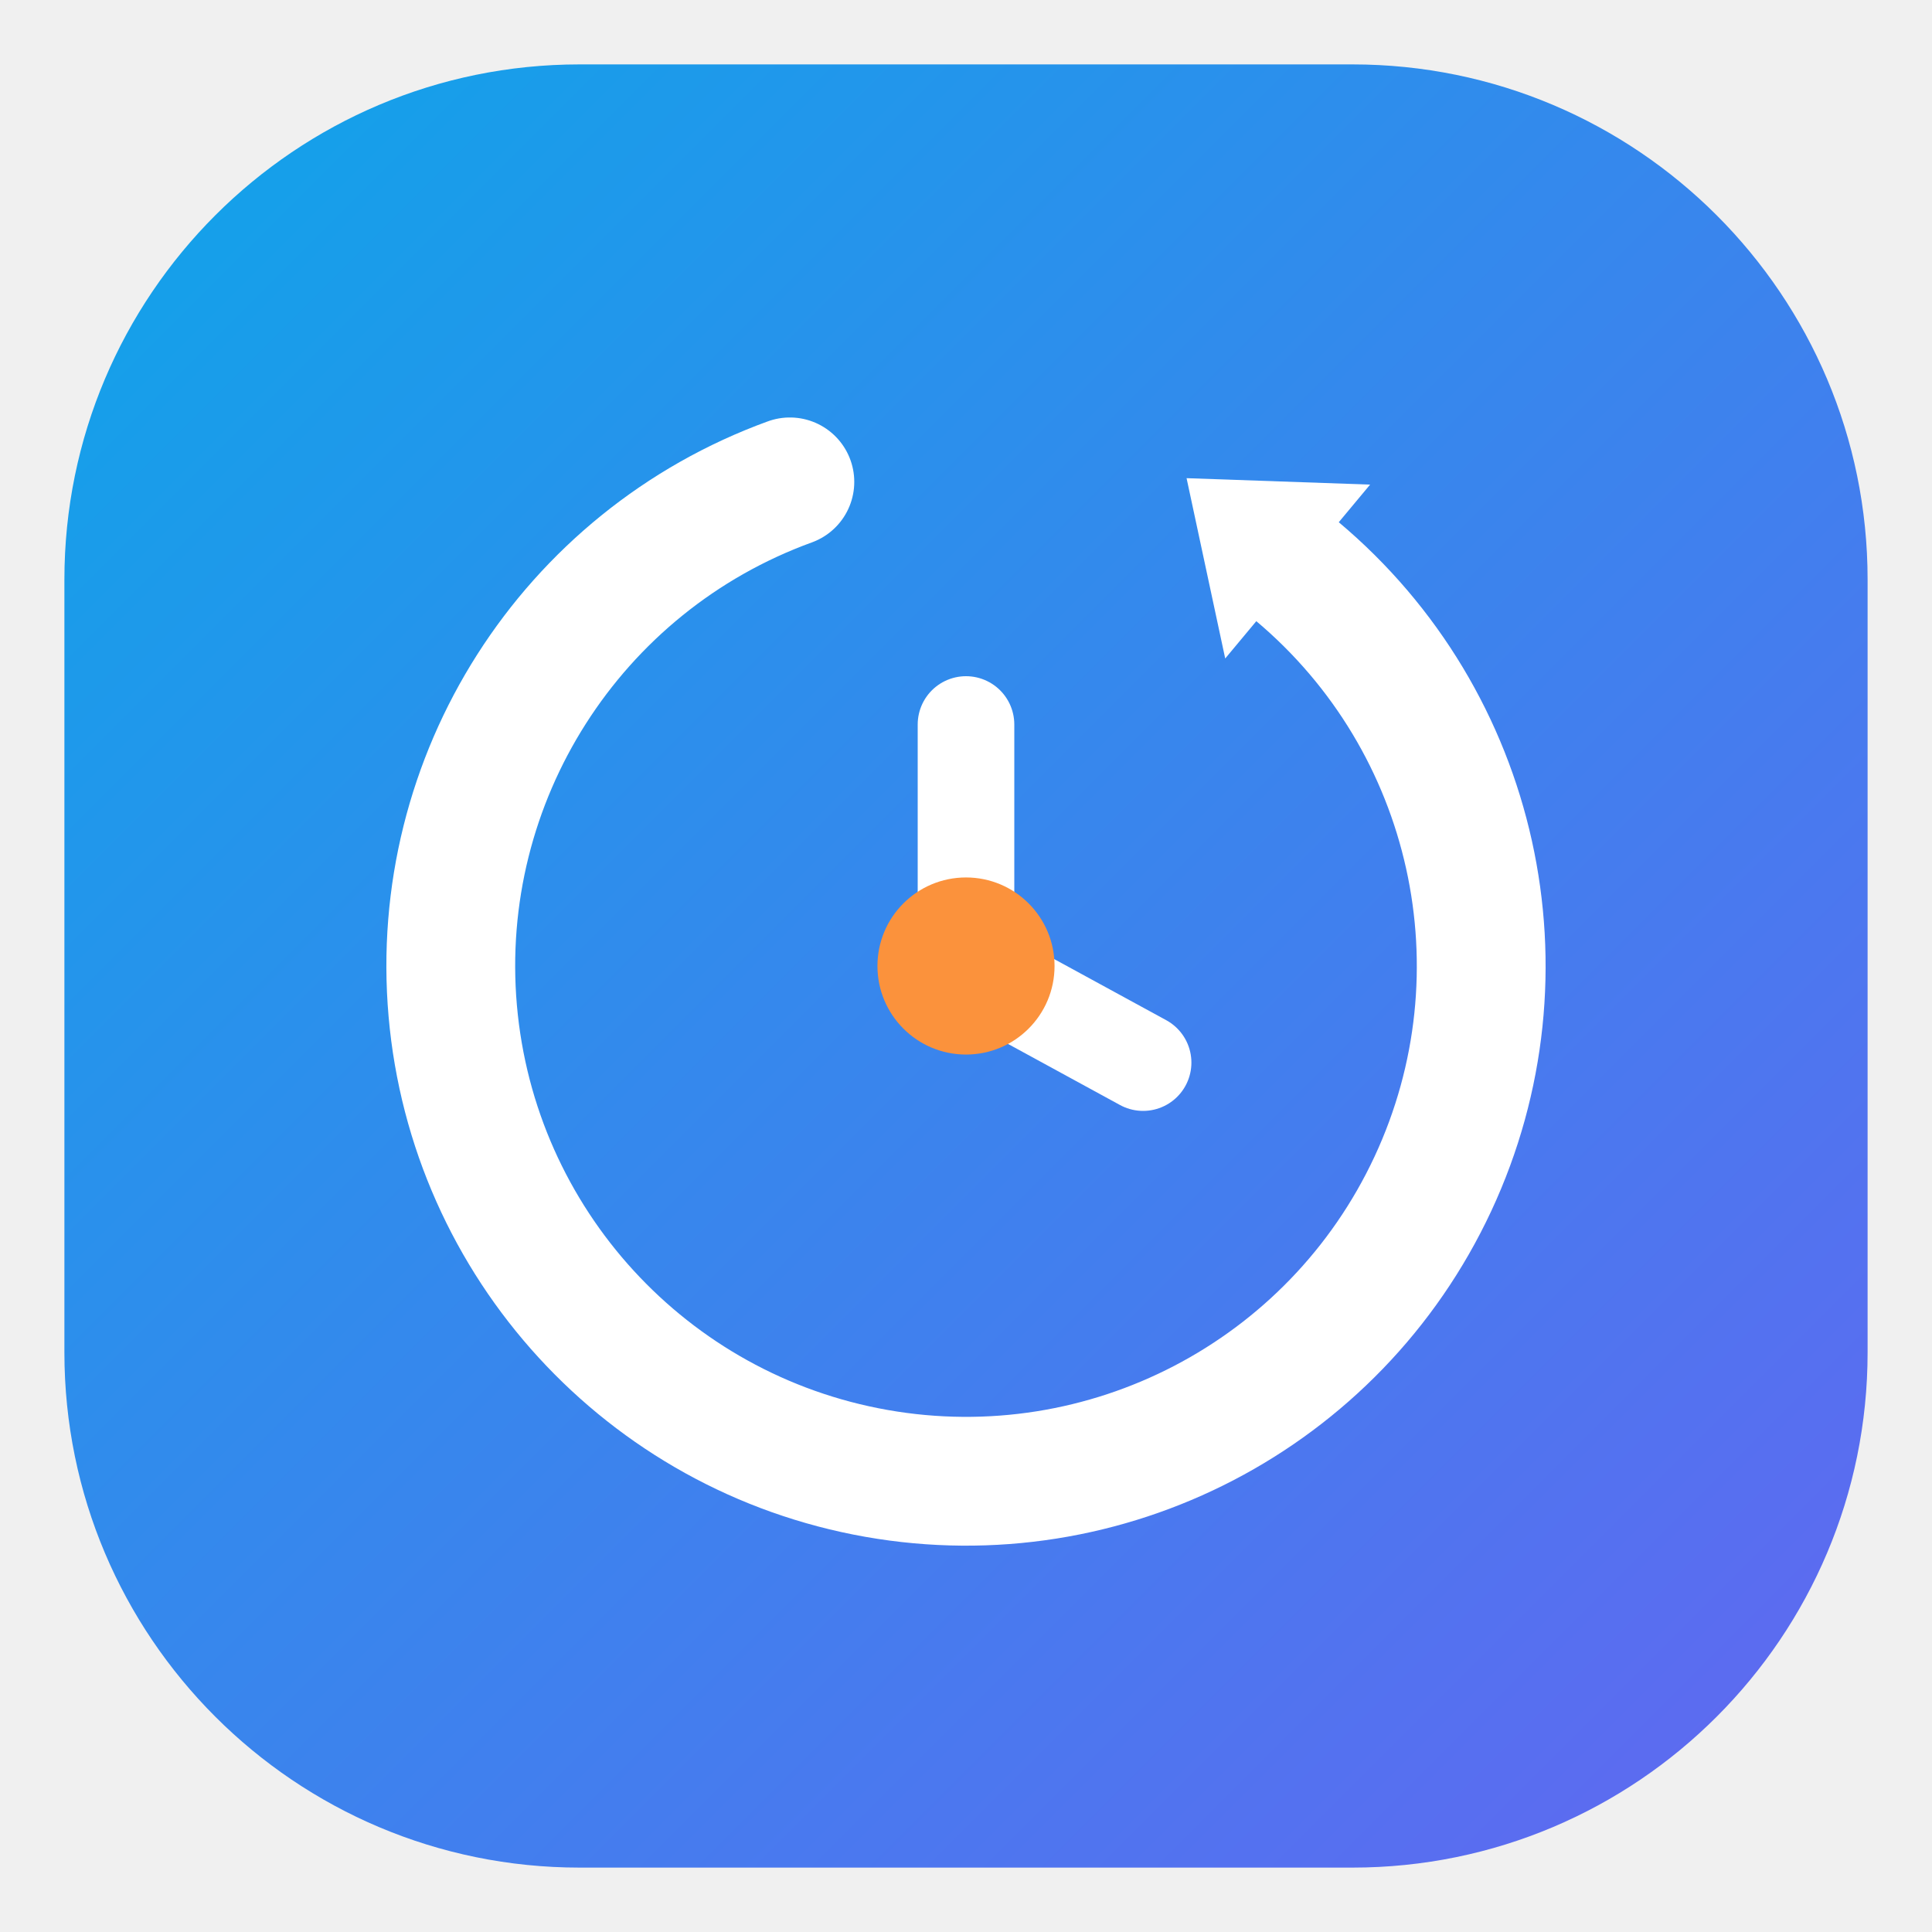
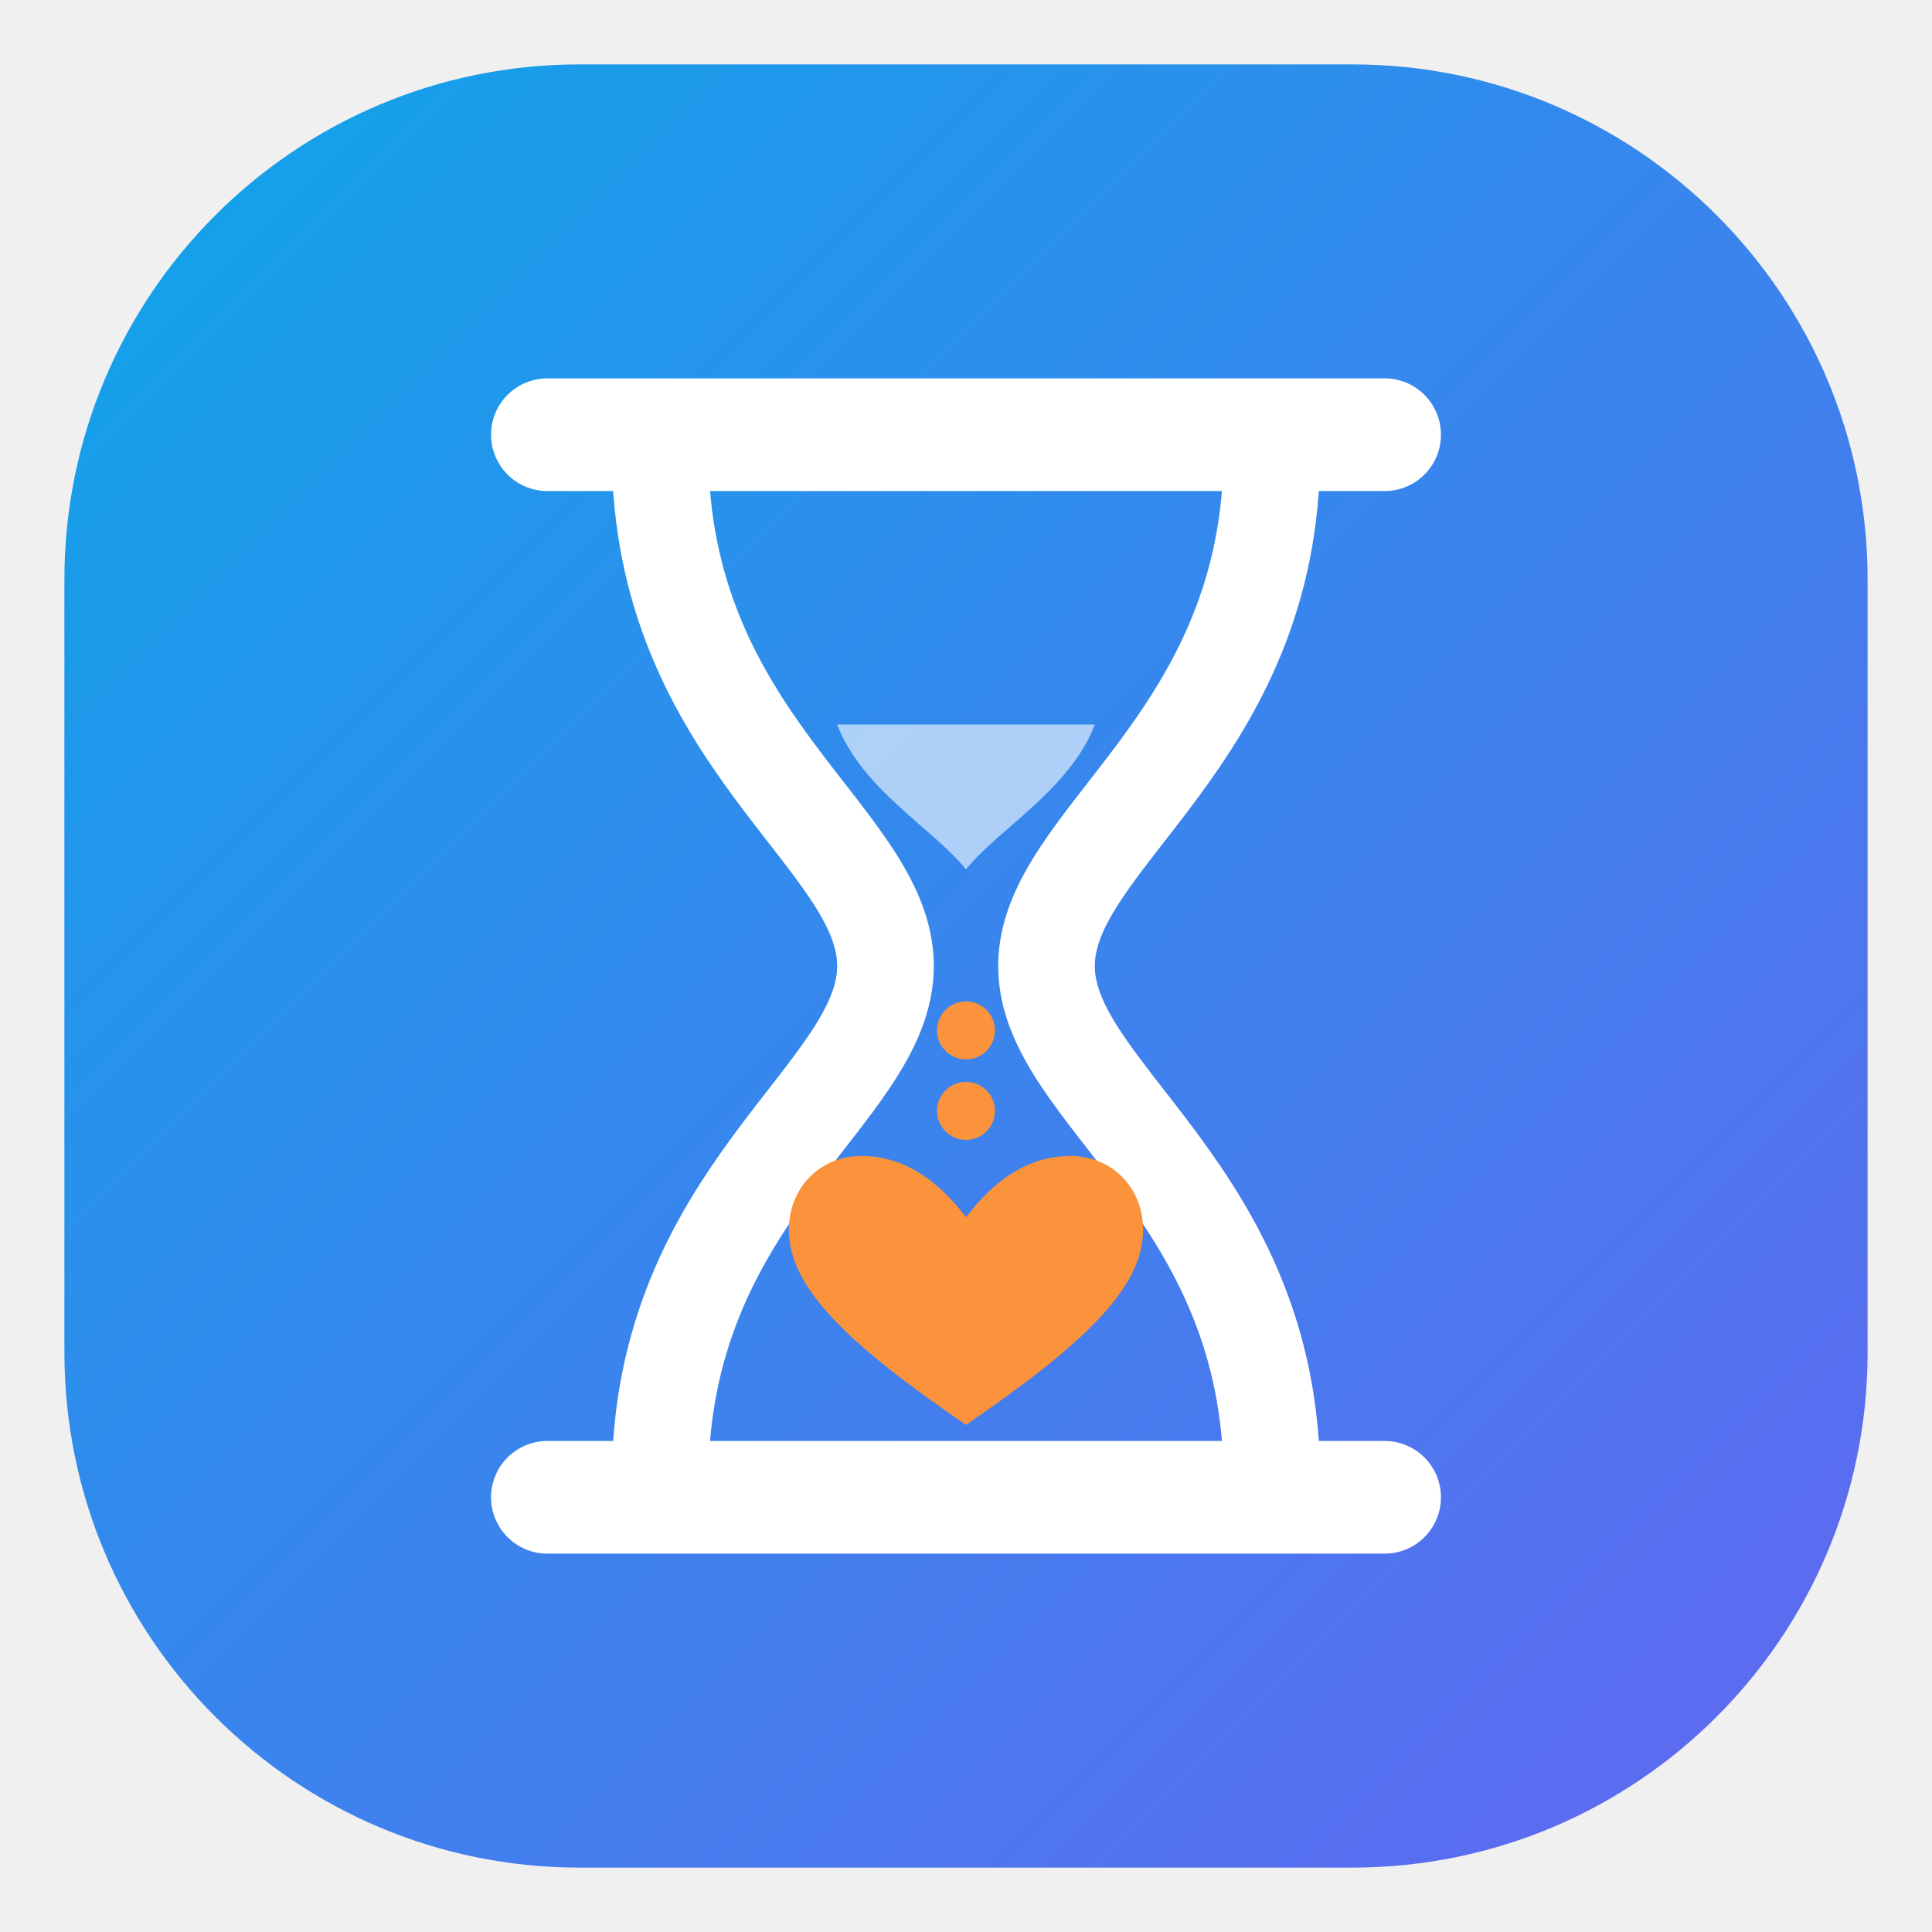
<svg xmlns="http://www.w3.org/2000/svg" width="512" height="512" viewBox="0 0 120 120">
  <defs>
    <linearGradient id="reclaimTile" x1="0" y1="0" x2="1" y2="1">
      <stop offset="0" stop-color="#0EA5E9" />
      <stop offset="1" stop-color="#6366F1" />
    </linearGradient>
  </defs>
  <rect x="4" y="4" width="112" height="112" rx="32" fill="url(#reclaimTile)" />
-   <path d="M80.57 35.49 A32 32 0 1 1 49.06 29.93" stroke="#FFFFFF" stroke-width="8" stroke-linecap="round" fill="none" />
-   <polygon points="73.7,29.7 85.1,30.1 76.1,40.9" fill="#FFFFFF" />
-   <line x1="60" y1="60" x2="60" y2="45" stroke="#FFFFFF" stroke-width="6" stroke-linecap="round" />
-   <line x1="60" y1="60" x2="71" y2="66" stroke="#FFFFFF" stroke-width="6" stroke-linecap="round" />
-   <circle cx="60" cy="60" r="5.5" fill="#FB923C" />
+   <line x1="34" y1="27" x2="86" y2="27" stroke="#FFFFFF" stroke-width="7" stroke-linecap="round" />
+   <line x1="34" y1="93" x2="86" y2="93" stroke="#FFFFFF" stroke-width="7" stroke-linecap="round" />
+   <path d="M41 28 C41 46 55 52 55 60 C55 68 41 74 41 92 M79 28 C79 46 65 52 65 60 C65 68 79 74 79 92" stroke="#FFFFFF" stroke-width="6" stroke-linecap="round" fill="none" />
+   <path d="M52 45 L68 45 C66.5 49 62 51.5 60 54 C58 51.5 53.5 49 52 45 Z" fill="#FFFFFF" opacity="0.6" />
+   <circle cx="60" cy="64" r="1.8" fill="#FB923C" />
+   <circle cx="60" cy="69" r="1.8" fill="#FB923C" />
+   <path d="M60 88.5 C52.7 83.5 49 80 49 76.4 C49 73.7 51 71.8 53.5 71.8 C56.3 71.8 58.4 73.5 60 75.6 C61.6 73.5 63.7 71.8 66.5 71.8 C69 71.8 71 73.7 71 76.4 C71 80 67.3 83.5 60 88.5 Z" fill="#FB923C" />
</svg>
